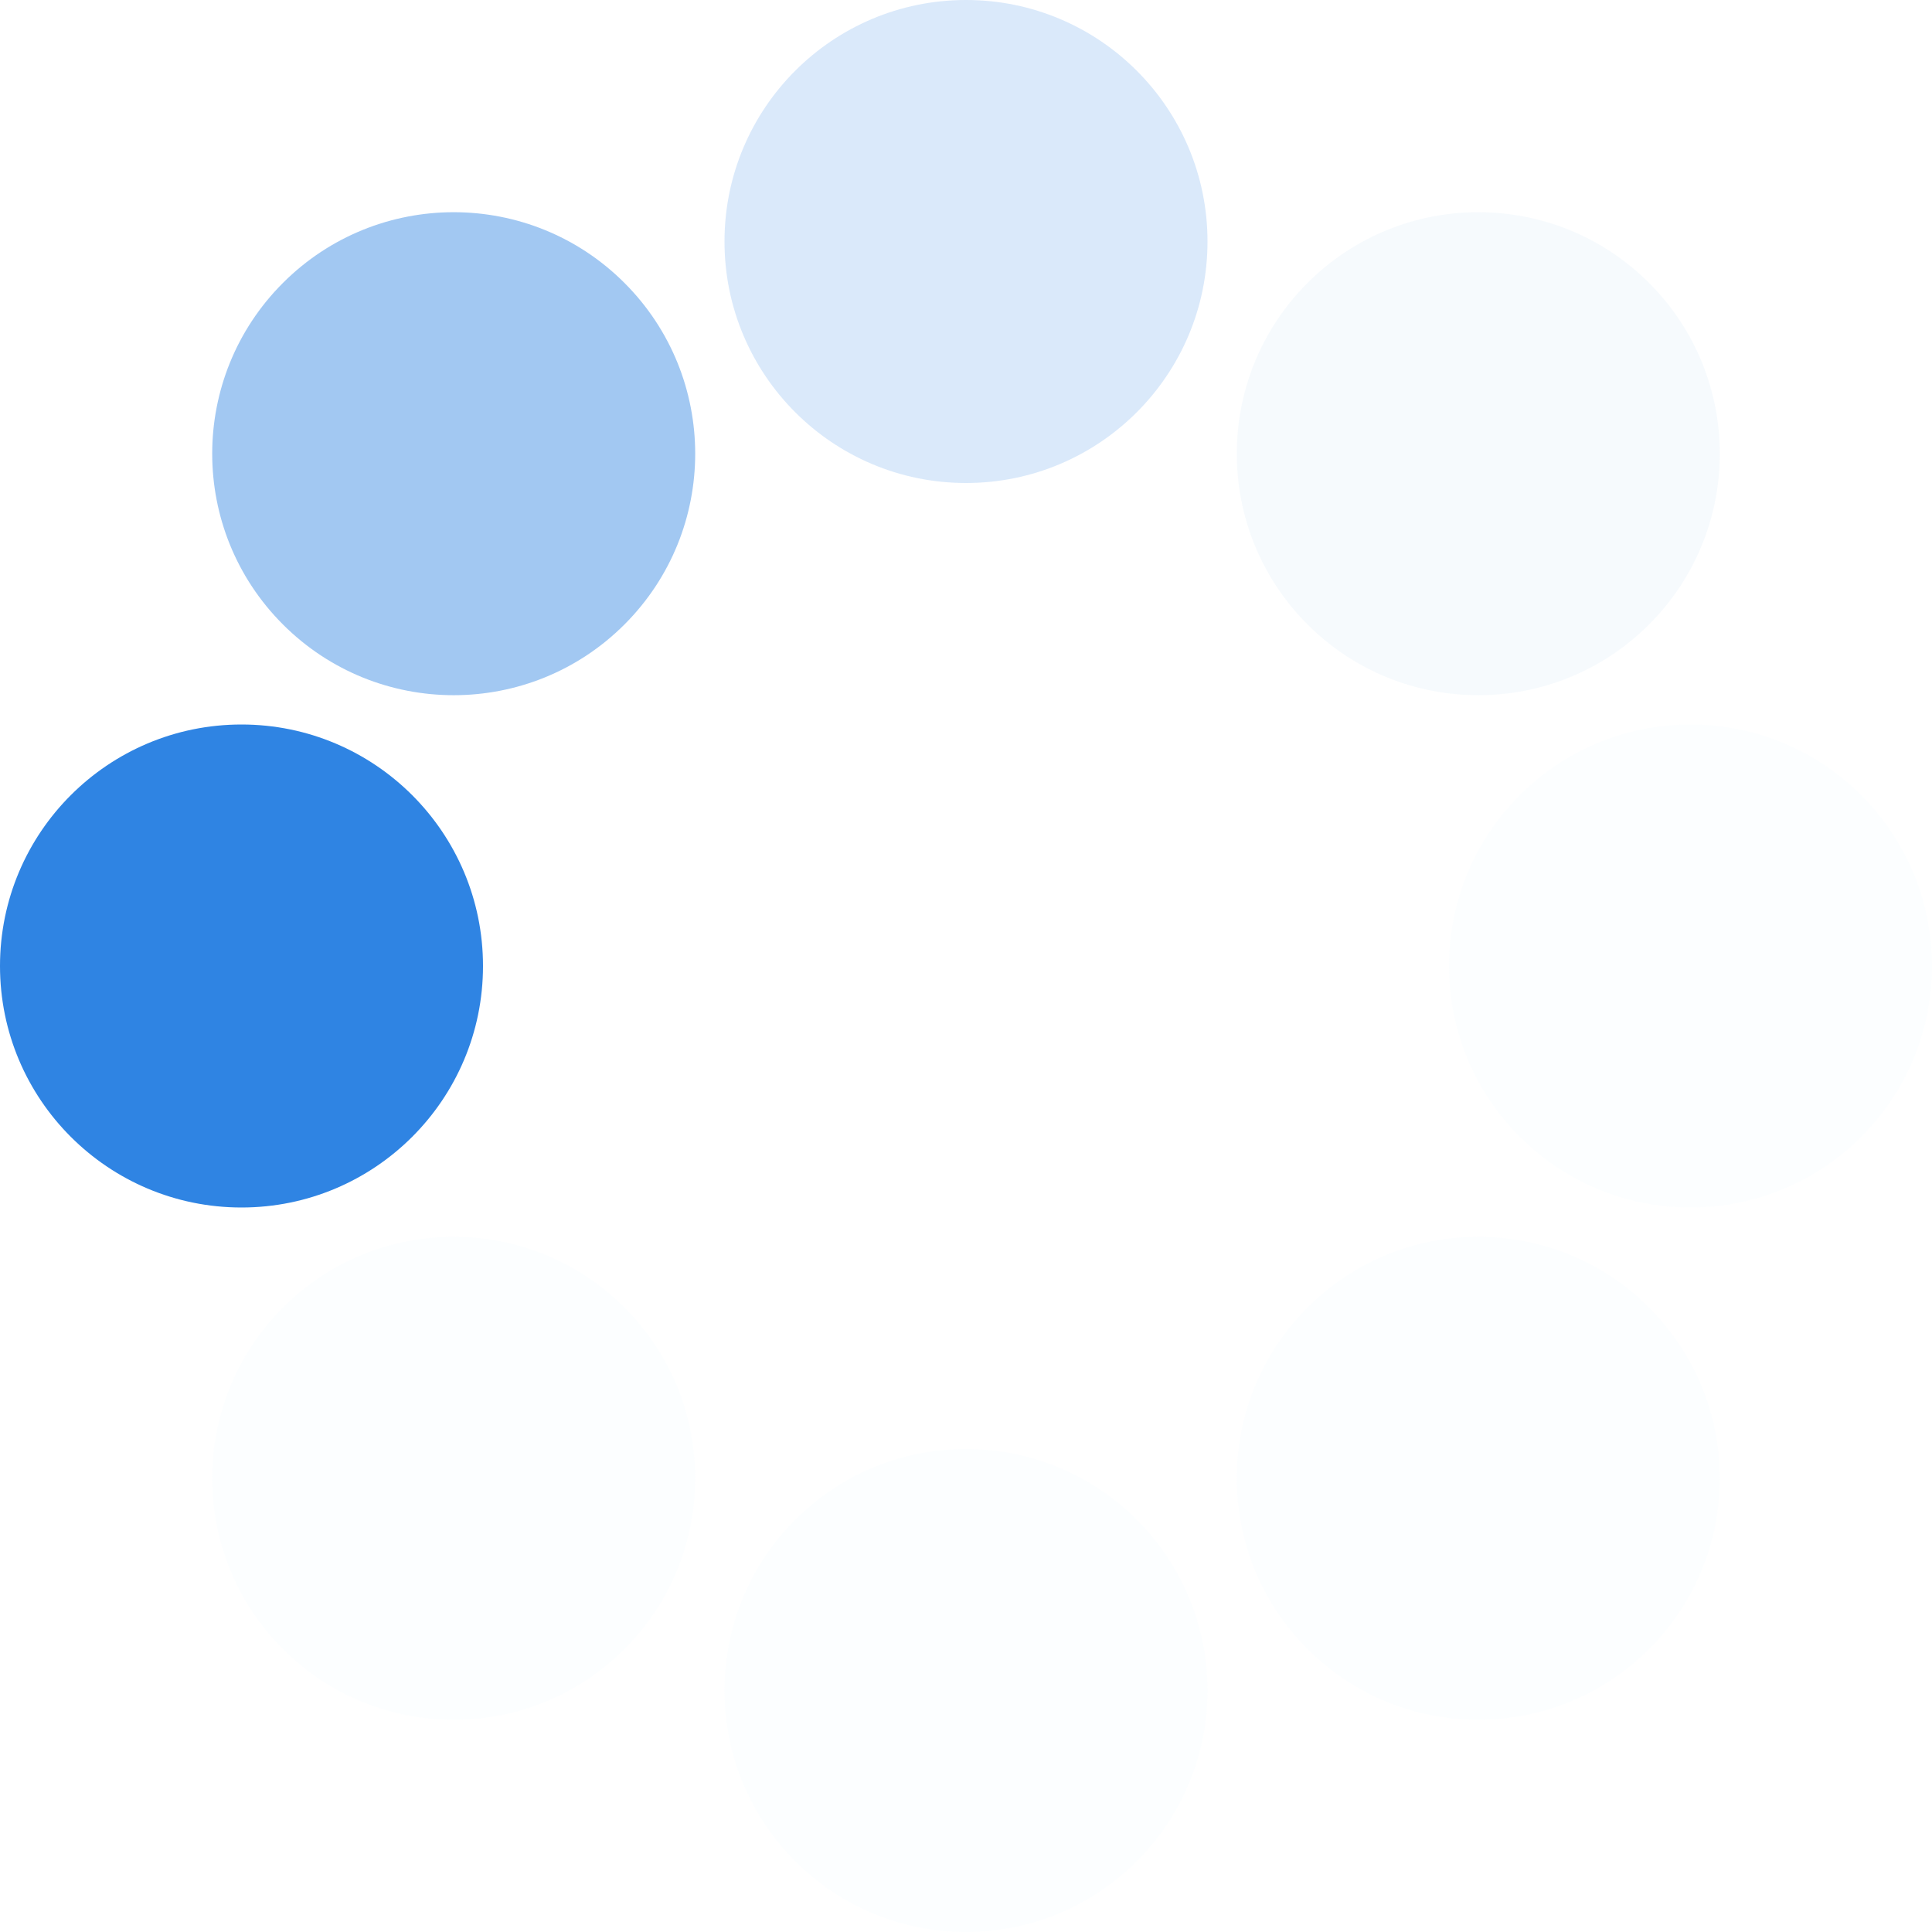
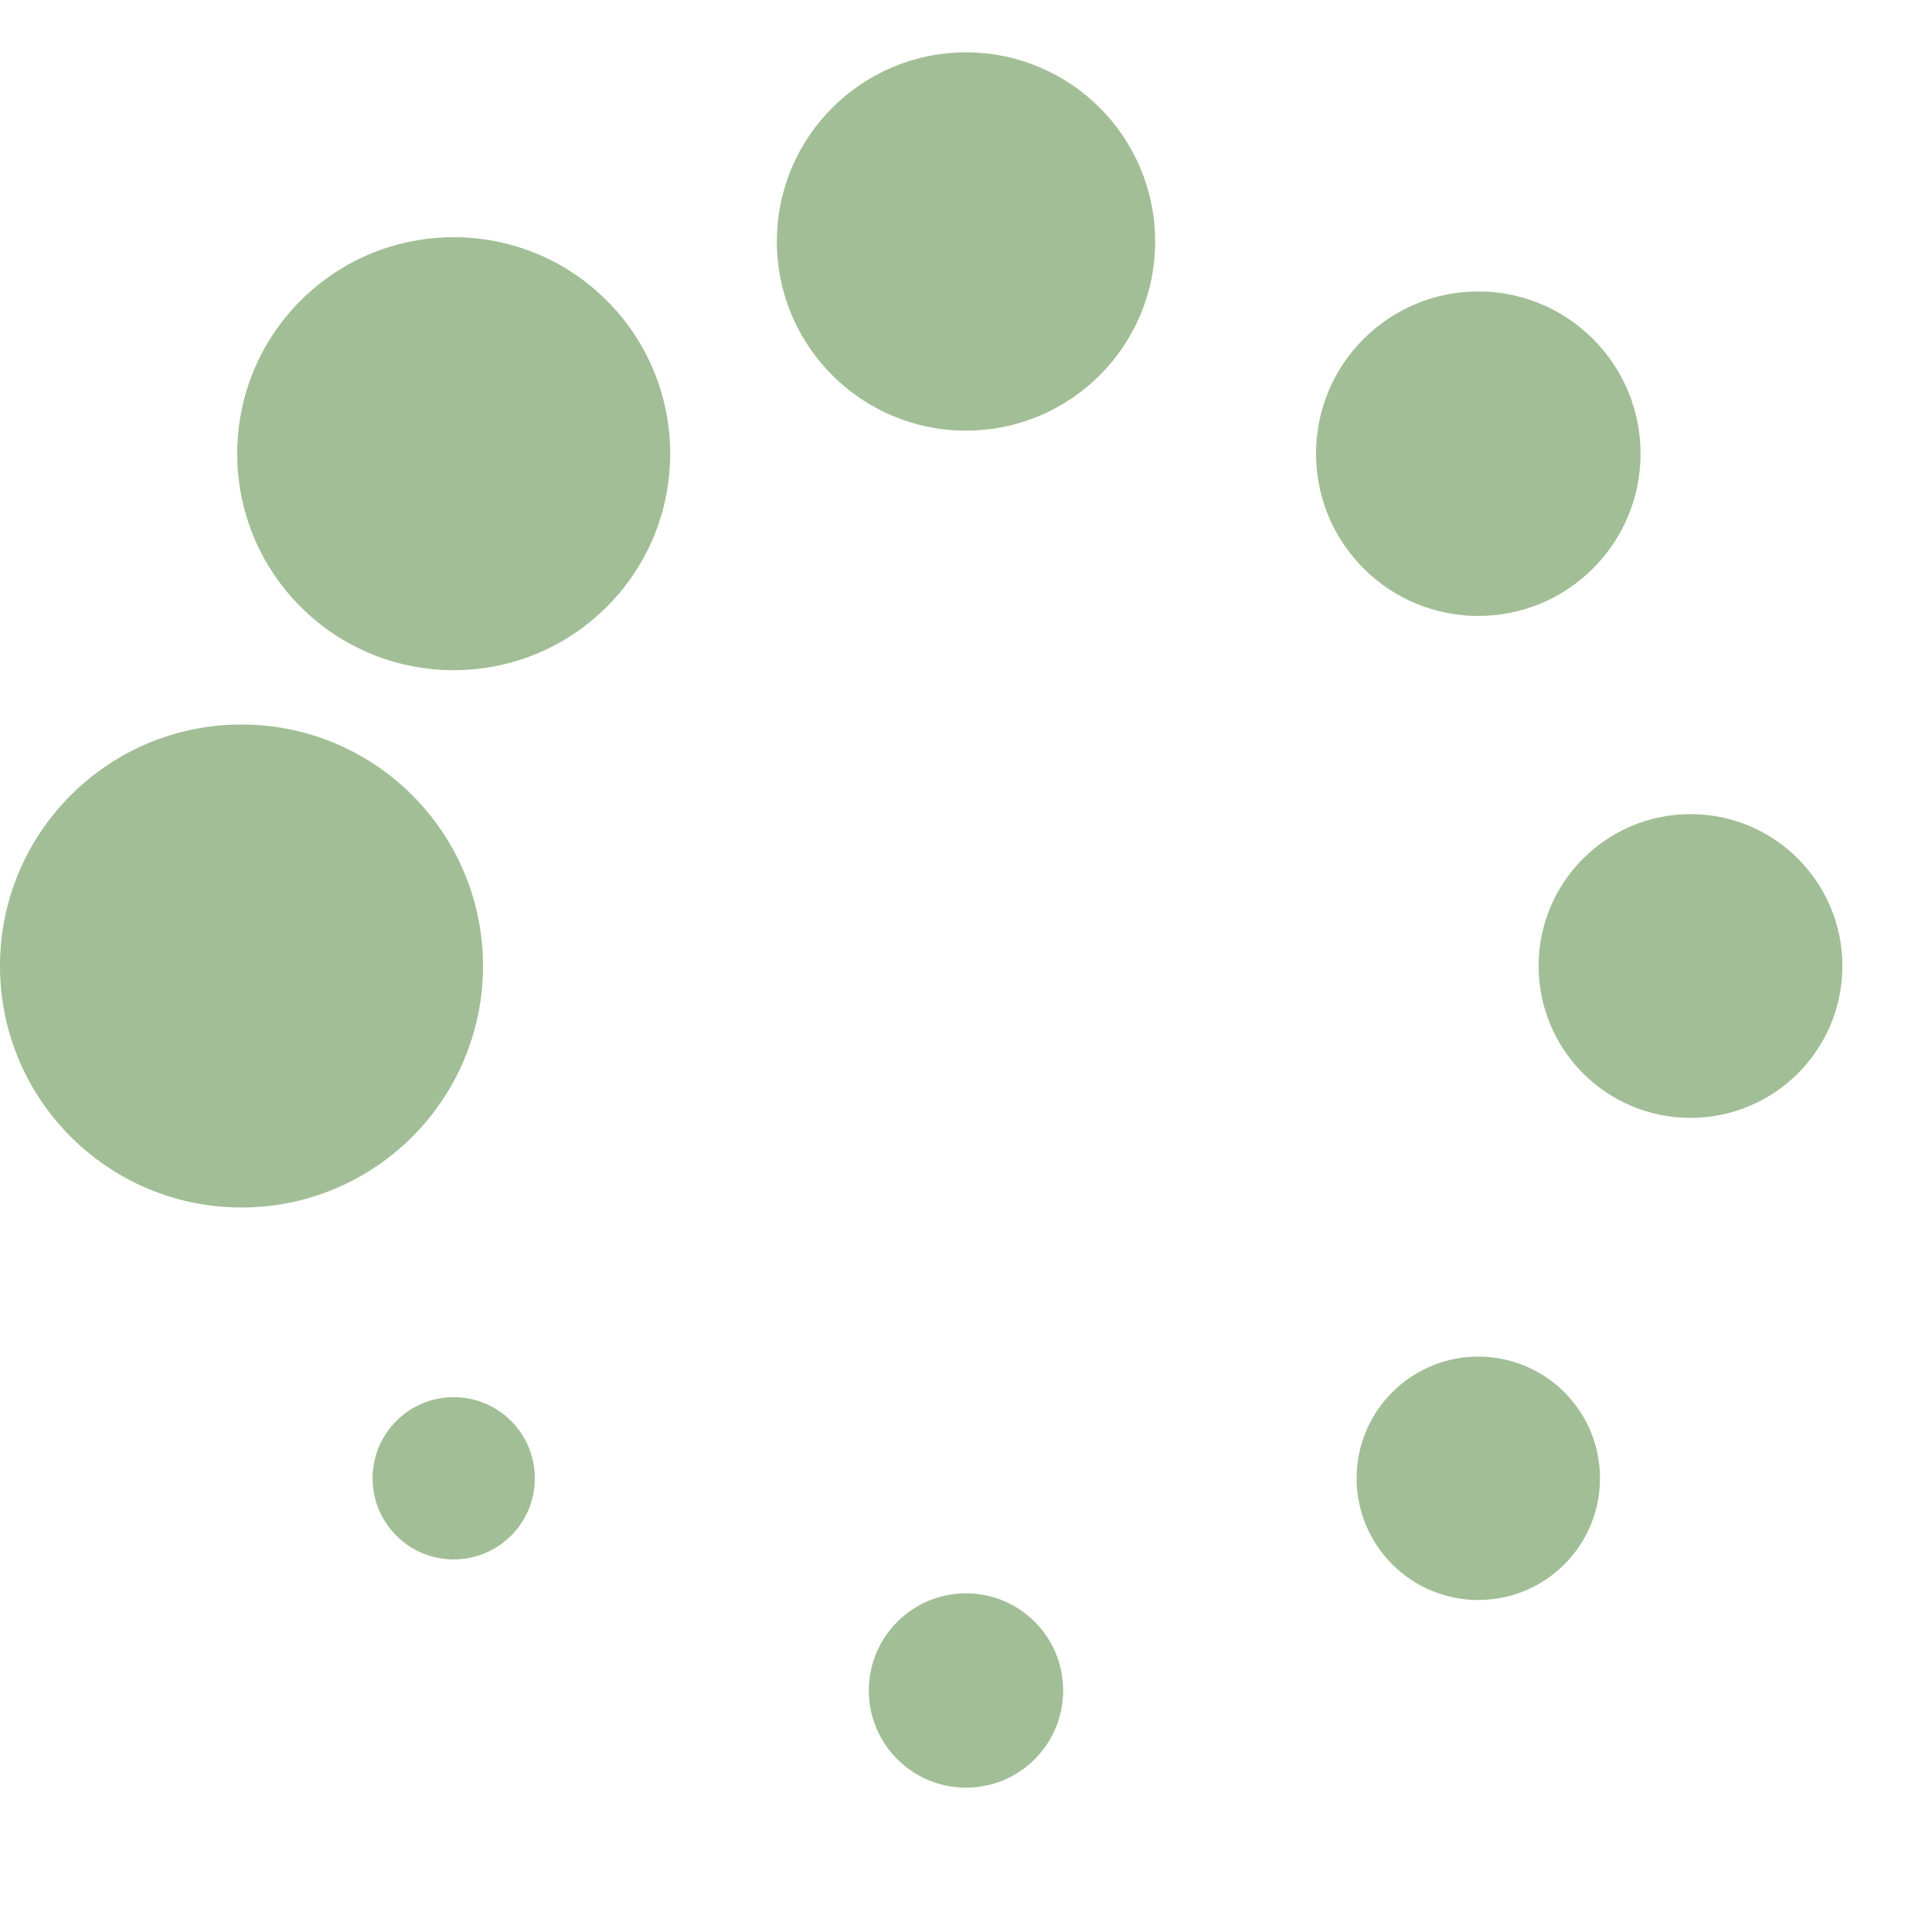
<svg xmlns="http://www.w3.org/2000/svg" version="1.0" width="64px" height="64px" viewBox="0 0 128 128" xml:space="preserve">
  <g>
-     <circle cx="16" cy="64" r="16" fill="#2f84e3" fill-opacity="1" />
-     <circle cx="16" cy="64" r="16" fill="#74adec" fill-opacity="0.67" transform="rotate(45,64,64)" />
-     <circle cx="16" cy="64" r="16" fill="#a8cbf3" fill-opacity="0.42" transform="rotate(90,64,64)" />
-     <circle cx="16" cy="64" r="16" fill="#d5e6f9" fill-opacity="0.2" transform="rotate(135,64,64)" />
-     <circle cx="16" cy="64" r="16" fill="#e7f1fc" fill-opacity="0.12" transform="rotate(180,64,64)" />
-     <circle cx="16" cy="64" r="16" fill="#e7f1fc" fill-opacity="0.12" transform="rotate(225,64,64)" />
-     <circle cx="16" cy="64" r="16" fill="#e7f1fc" fill-opacity="0.12" transform="rotate(270,64,64)" />
-     <circle cx="16" cy="64" r="16" fill="#e7f1fc" fill-opacity="0.12" transform="rotate(315,64,64)" />
-     <animateTransform attributeName="transform" type="rotate" values="0 64 64;315 64 64;270 64 64;225 64 64;180 64 64;135 64 64;90 64 64;45 64 64" calcMode="discrete" dur="720ms" repeatCount="indefinite" />
+     <circle cx="16" cy="64" r="16" fill="#a2be96" />
+     <circle cx="16" cy="64" r="14.344" fill="#a2be96" transform="rotate(45 64 64)" />
+     <circle cx="16" cy="64" r="12.531" fill="#a2be96" transform="rotate(90 64 64)" />
+     <circle cx="16" cy="64" r="10.75" fill="#a2be96" transform="rotate(135 64 64)" />
+     <circle cx="16" cy="64" r="10.063" fill="#a2be96" transform="rotate(180 64 64)" />
+     <circle cx="16" cy="64" r="8.063" fill="#a2be96" transform="rotate(225 64 64)" />
+     <circle cx="16" cy="64" r="6.438" fill="#a2be96" transform="rotate(270 64 64)" />
+     <circle cx="16" cy="64" r="5.375" fill="#a2be96" transform="rotate(315 64 64)" />
+     <animateTransform attributeName="transform" type="rotate" values="0 64 64;315 64 64;270 64 64;225 64 64;180 64 64;135 64 64;90 64 64;45 64 64" calcMode="discrete" dur="560ms" repeatCount="indefinite" />
  </g>
</svg>
